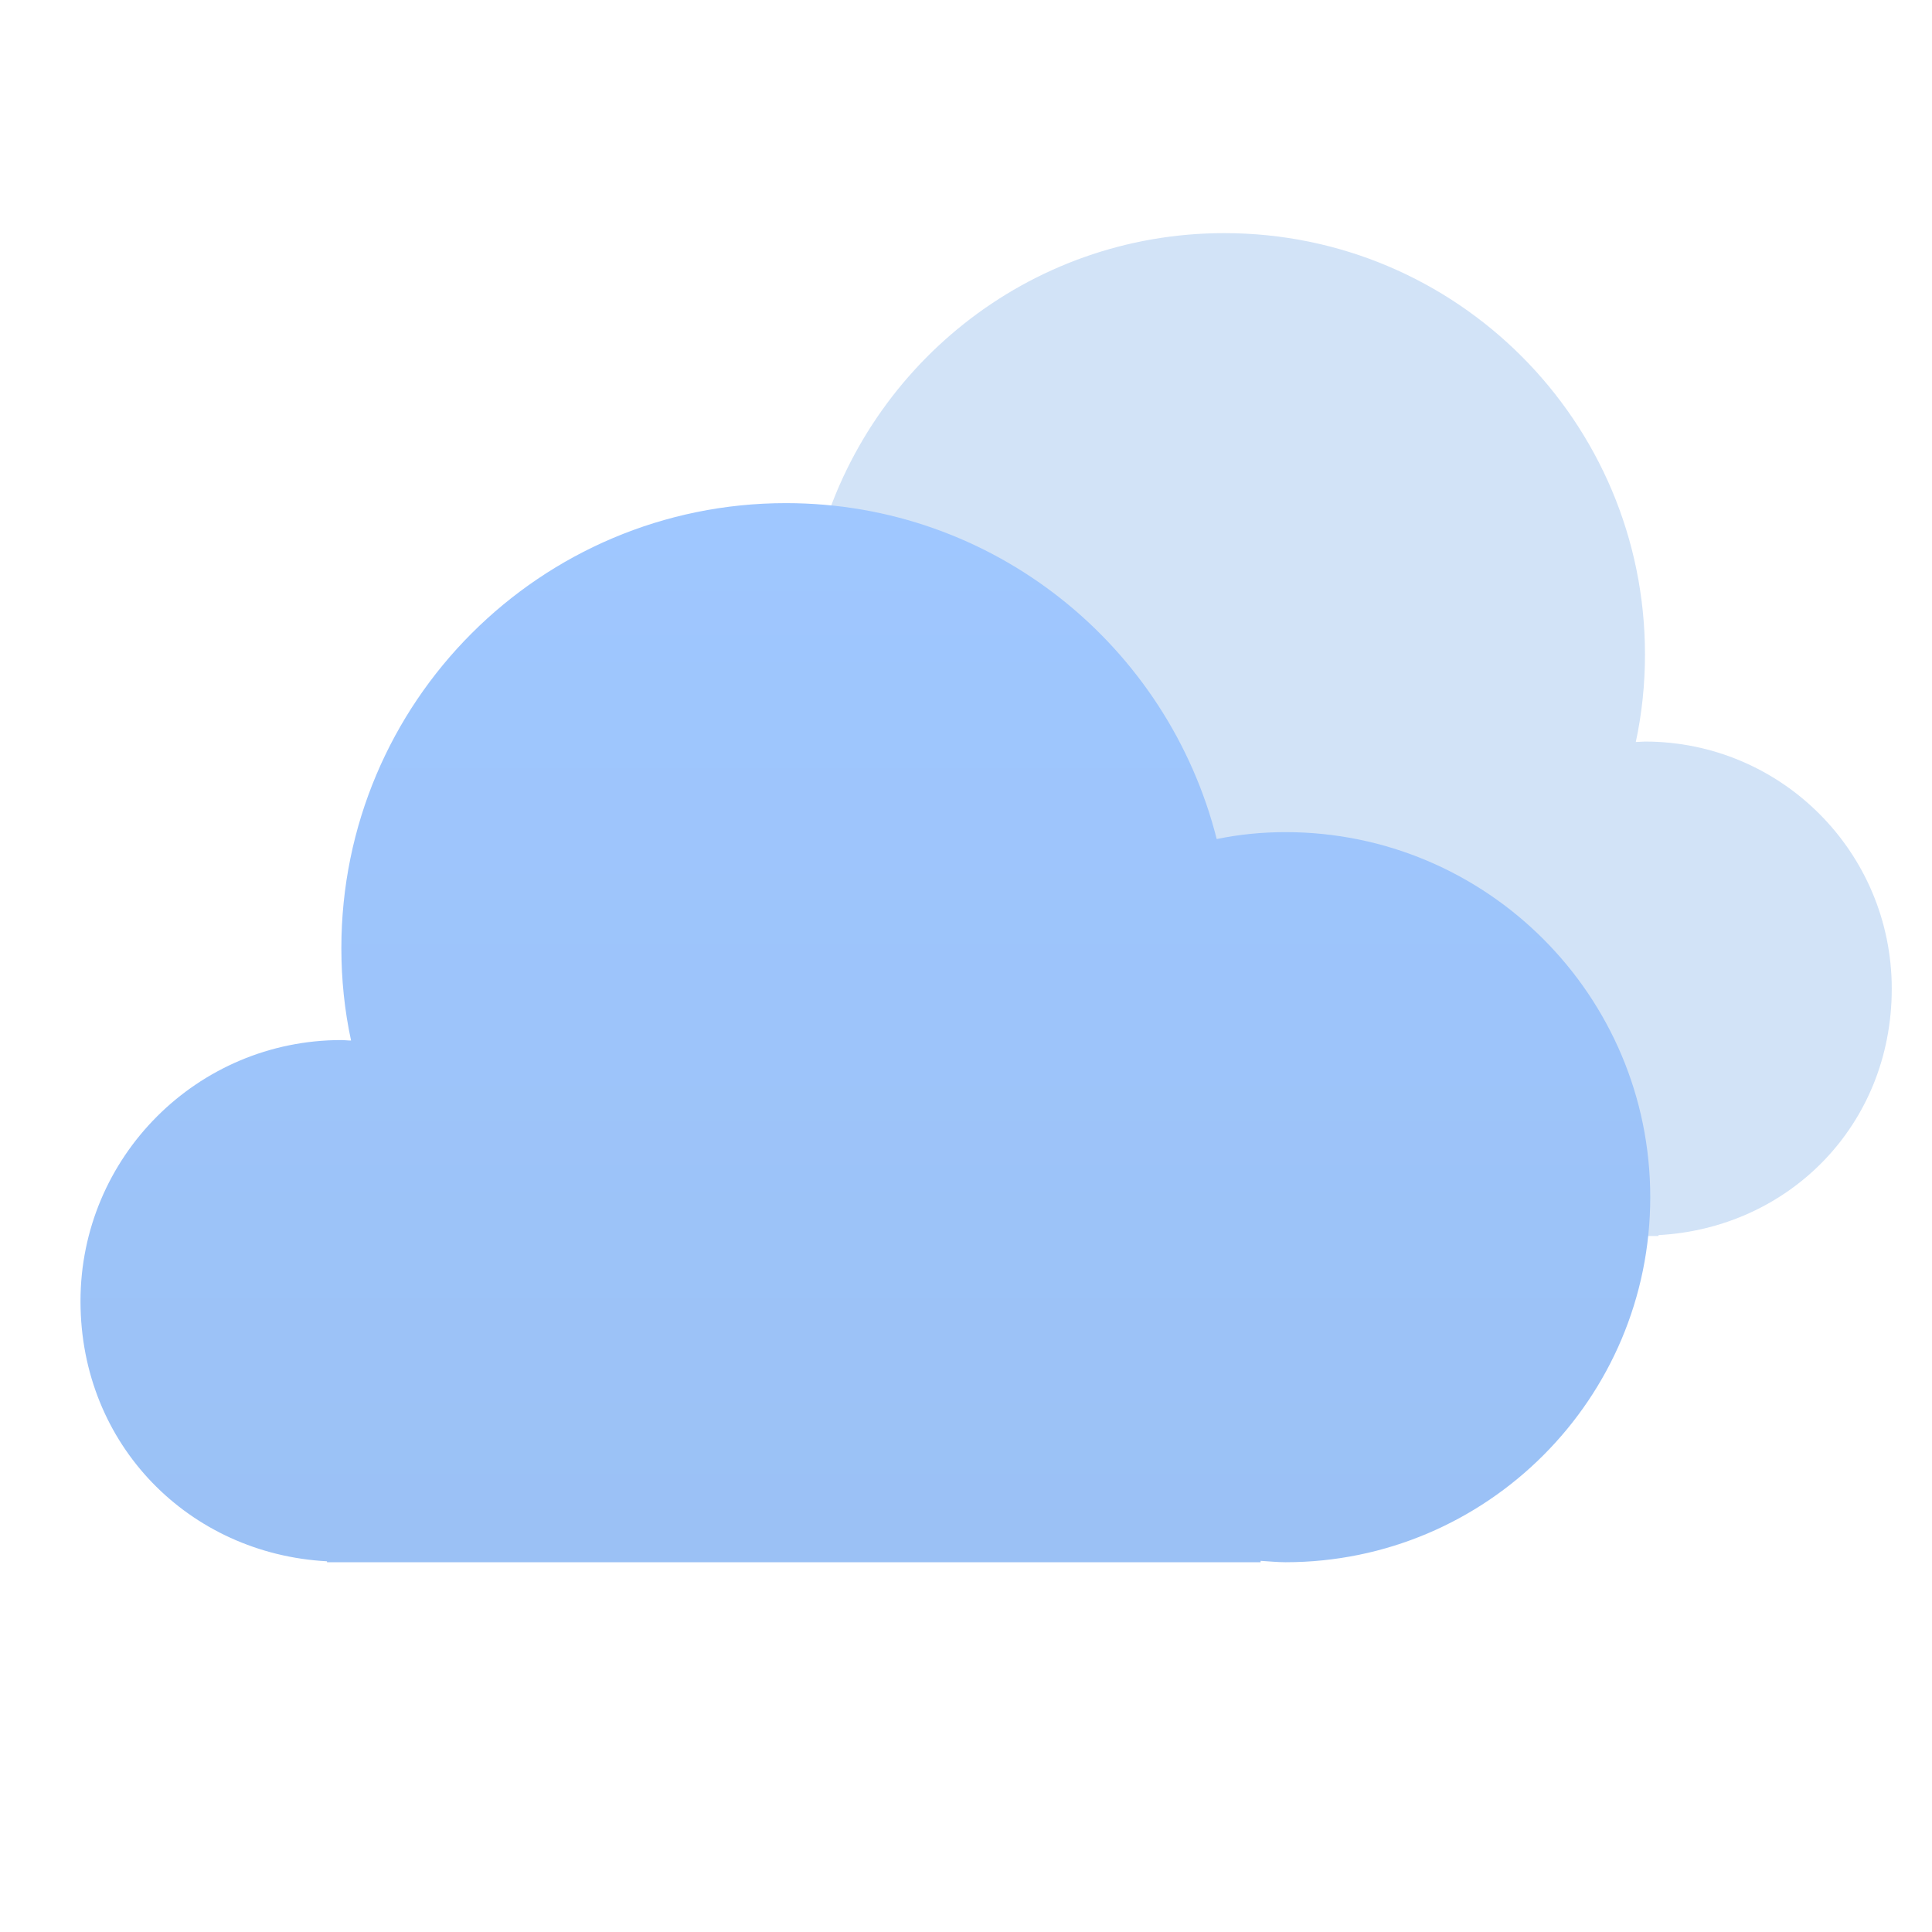
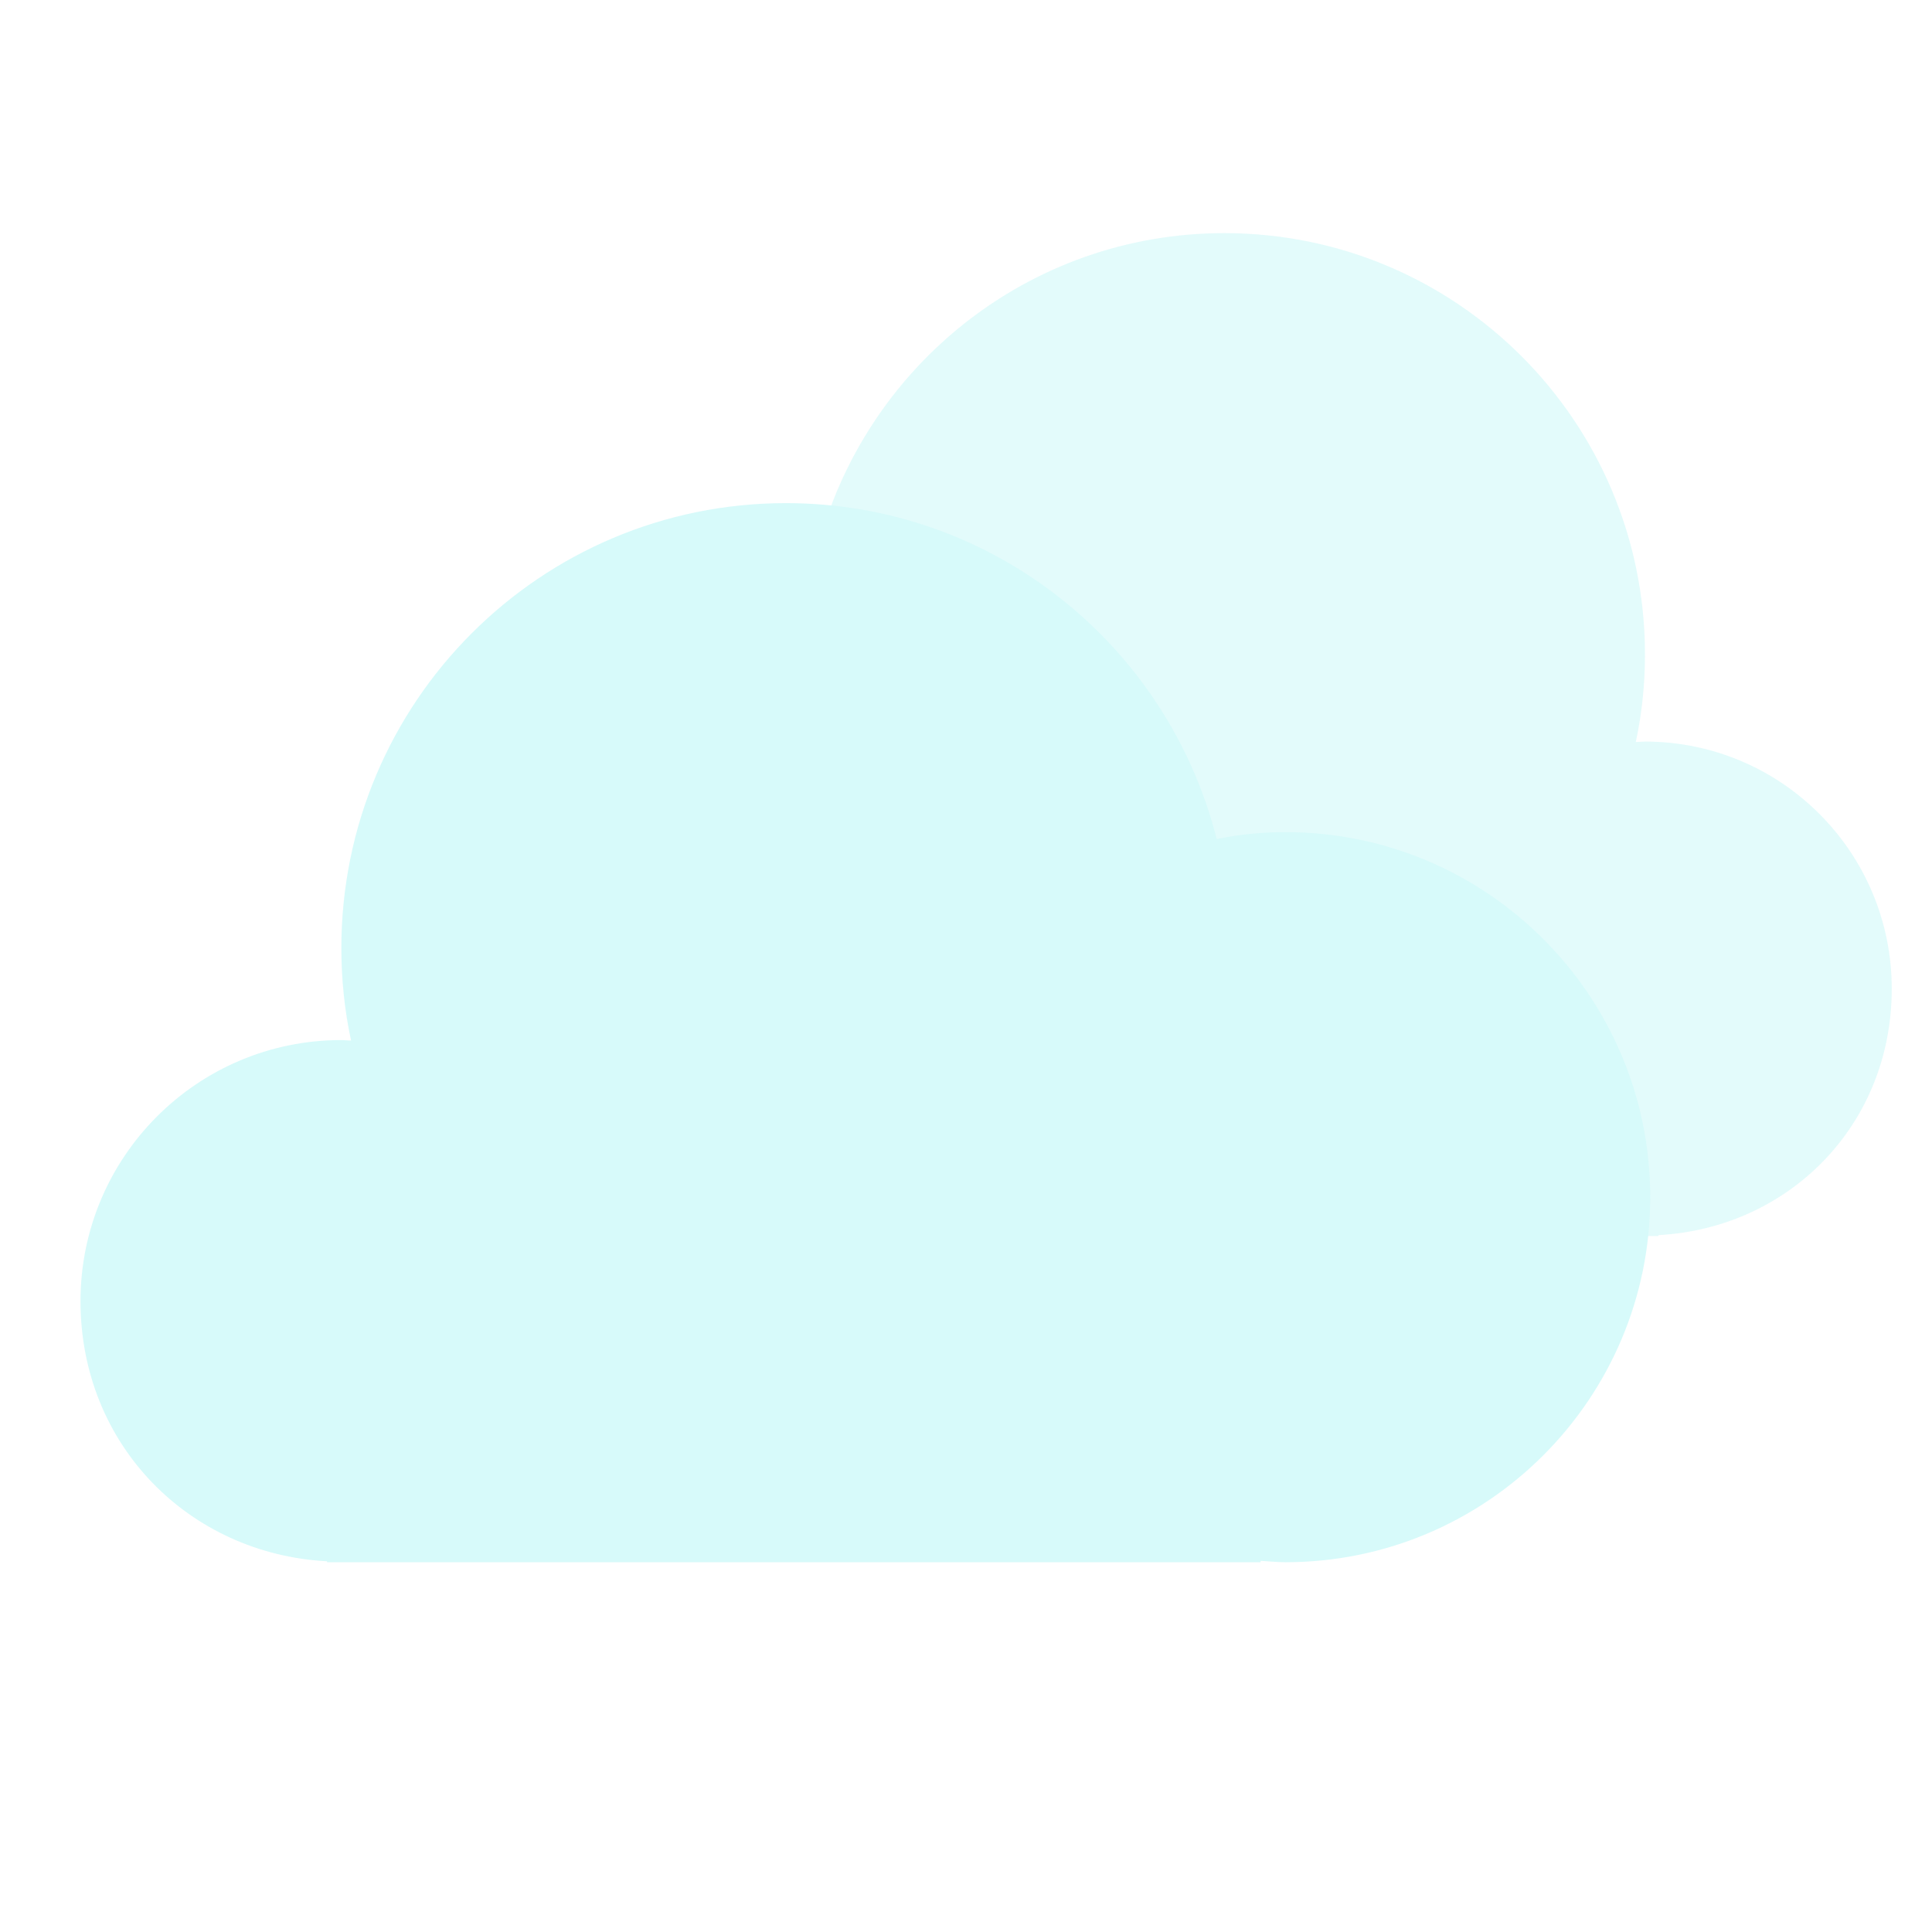
<svg xmlns="http://www.w3.org/2000/svg" width="32" height="32" viewBox="0 0 48 48" fill="none">
-   <path fill-rule="evenodd" clip-rule="evenodd" d="M18.677 13.532C19.23 13.532 19.773 13.586 20.294 13.695C21.444 9.151 25.535 5.792 30.419 5.792C36.192 5.792 40.869 10.477 40.869 16.26C40.869 17 40.793 17.728 40.641 18.435C40.717 18.435 40.793 18.424 40.869 18.424C44.255 18.424 47 21.174 47 24.566C47 27.958 44.439 30.512 41.205 30.686V30.708H19.263V30.676C19.068 30.686 18.872 30.708 18.677 30.708C13.946 30.708 10.104 26.86 10.104 22.12C10.104 17.38 13.946 13.532 18.677 13.532Z" fill="#73A5E6" fill-opacity="0.32" />
-   <path fill-rule="evenodd" clip-rule="evenodd" d="M31.938 20.674C31.353 20.674 30.78 20.732 30.229 20.846C29.013 16.047 24.689 12.5 19.527 12.5C13.425 12.5 8.481 17.448 8.481 23.556C8.481 24.336 8.561 25.106 8.722 25.852C8.641 25.852 8.561 25.84 8.481 25.84C4.902 25.84 2 28.745 2 32.327C2 35.909 4.707 38.607 8.125 38.79V38.813H31.319V38.779C31.525 38.79 31.732 38.813 31.938 38.813C36.939 38.813 41 34.749 41 29.744C41 24.738 36.939 20.674 31.938 20.674Z" fill="url(#paint0_linear_390_30488)" />
+   <path fill-rule="evenodd" clip-rule="evenodd" d="M18.677 13.532C19.23 13.532 19.773 13.586 20.294 13.695C21.444 9.151 25.535 5.792 30.419 5.792C36.192 5.792 40.869 10.477 40.869 16.26C40.869 17 40.793 17.728 40.641 18.435C40.717 18.435 40.793 18.424 40.869 18.424C44.255 18.424 47 21.174 47 24.566C47 27.958 44.439 30.512 41.205 30.686V30.708H19.263V30.676C19.068 30.686 18.872 30.708 18.677 30.708C13.946 30.708 10.104 26.86 10.104 22.12C10.104 17.38 13.946 13.532 18.677 13.532Z" fill="rgb(215, 250, 250)" fill-opacity="0.7" />
+   <path fill-rule="evenodd" clip-rule="evenodd" d="M31.938 20.674C31.353 20.674 30.78 20.732 30.229 20.846C29.013 16.047 24.689 12.5 19.527 12.5C13.425 12.5 8.481 17.448 8.481 23.556C8.481 24.336 8.561 25.106 8.722 25.852C8.641 25.852 8.561 25.84 8.481 25.84C4.902 25.84 2 28.745 2 32.327C2 35.909 4.707 38.607 8.125 38.79V38.813H31.319V38.779C31.525 38.79 31.732 38.813 31.938 38.813C36.939 38.813 41 34.749 41 29.744C41 24.738 36.939 20.674 31.938 20.674Z" fill="rgba(215, 250, 250, 1)" />
  <defs>
    <linearGradient id="paint0_linear_390_30488" x1="2" y1="12.5" x2="2" y2="38.813" gradientUnits="userSpaceOnUse">
      <stop stop-color="#9FC7FF" />
      <stop offset="1" stop-color="#9BC1F5" />
    </linearGradient>
  </defs>
</svg>
